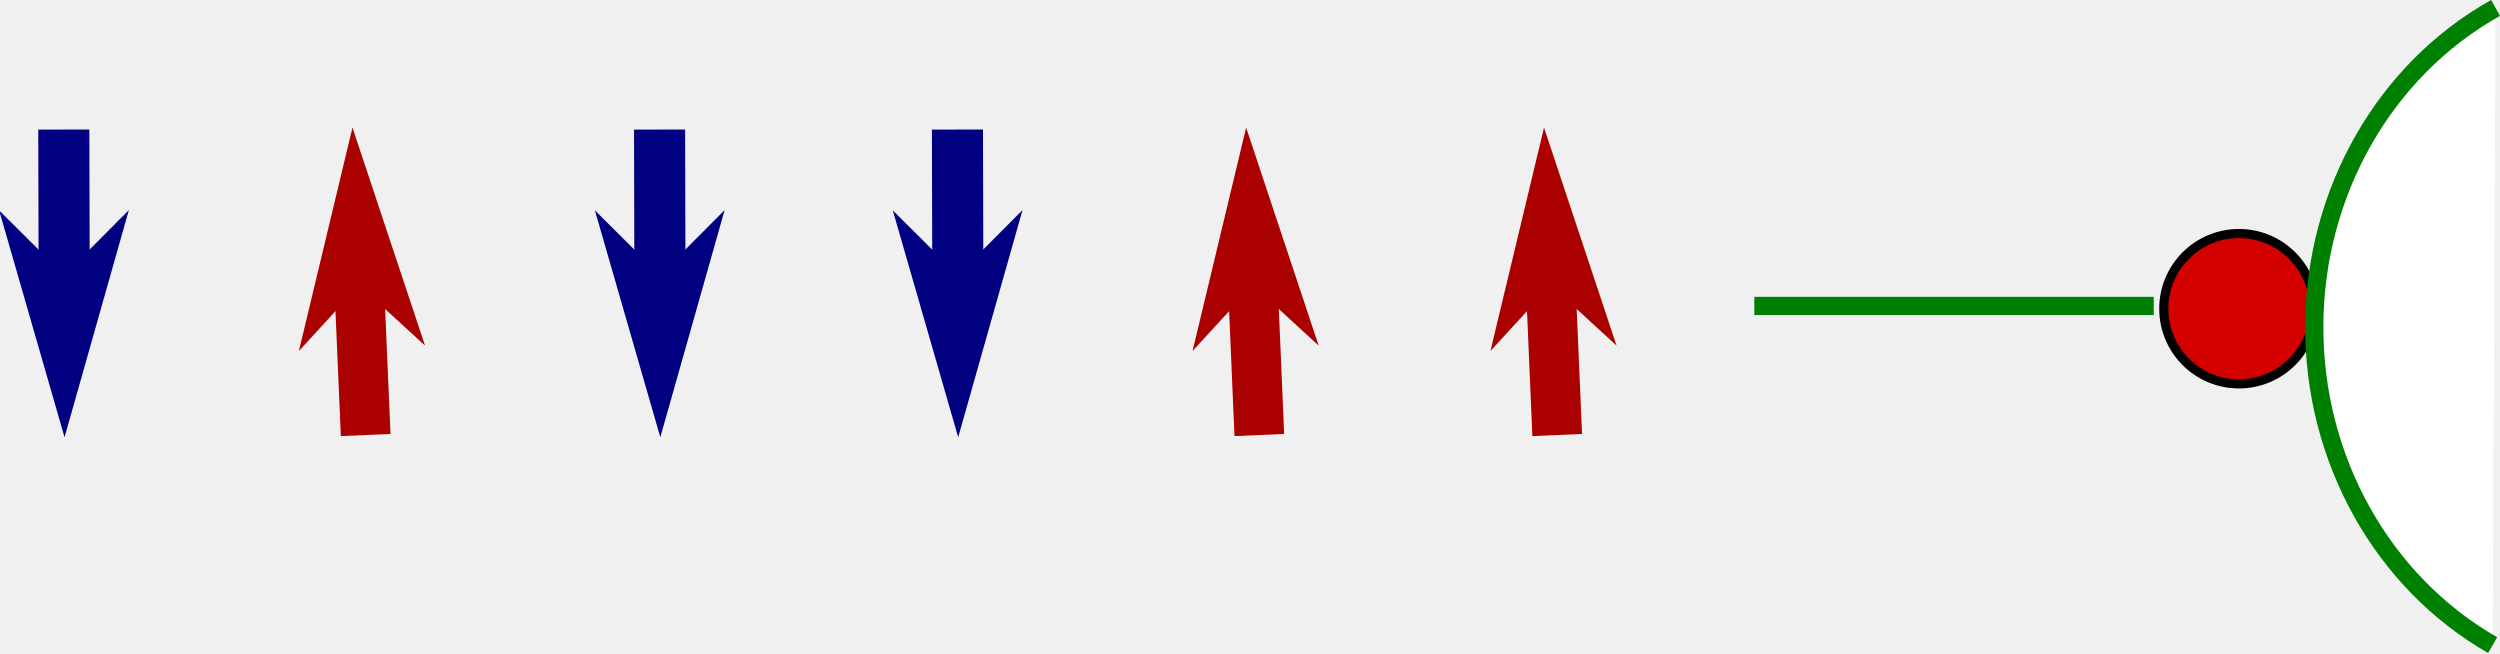
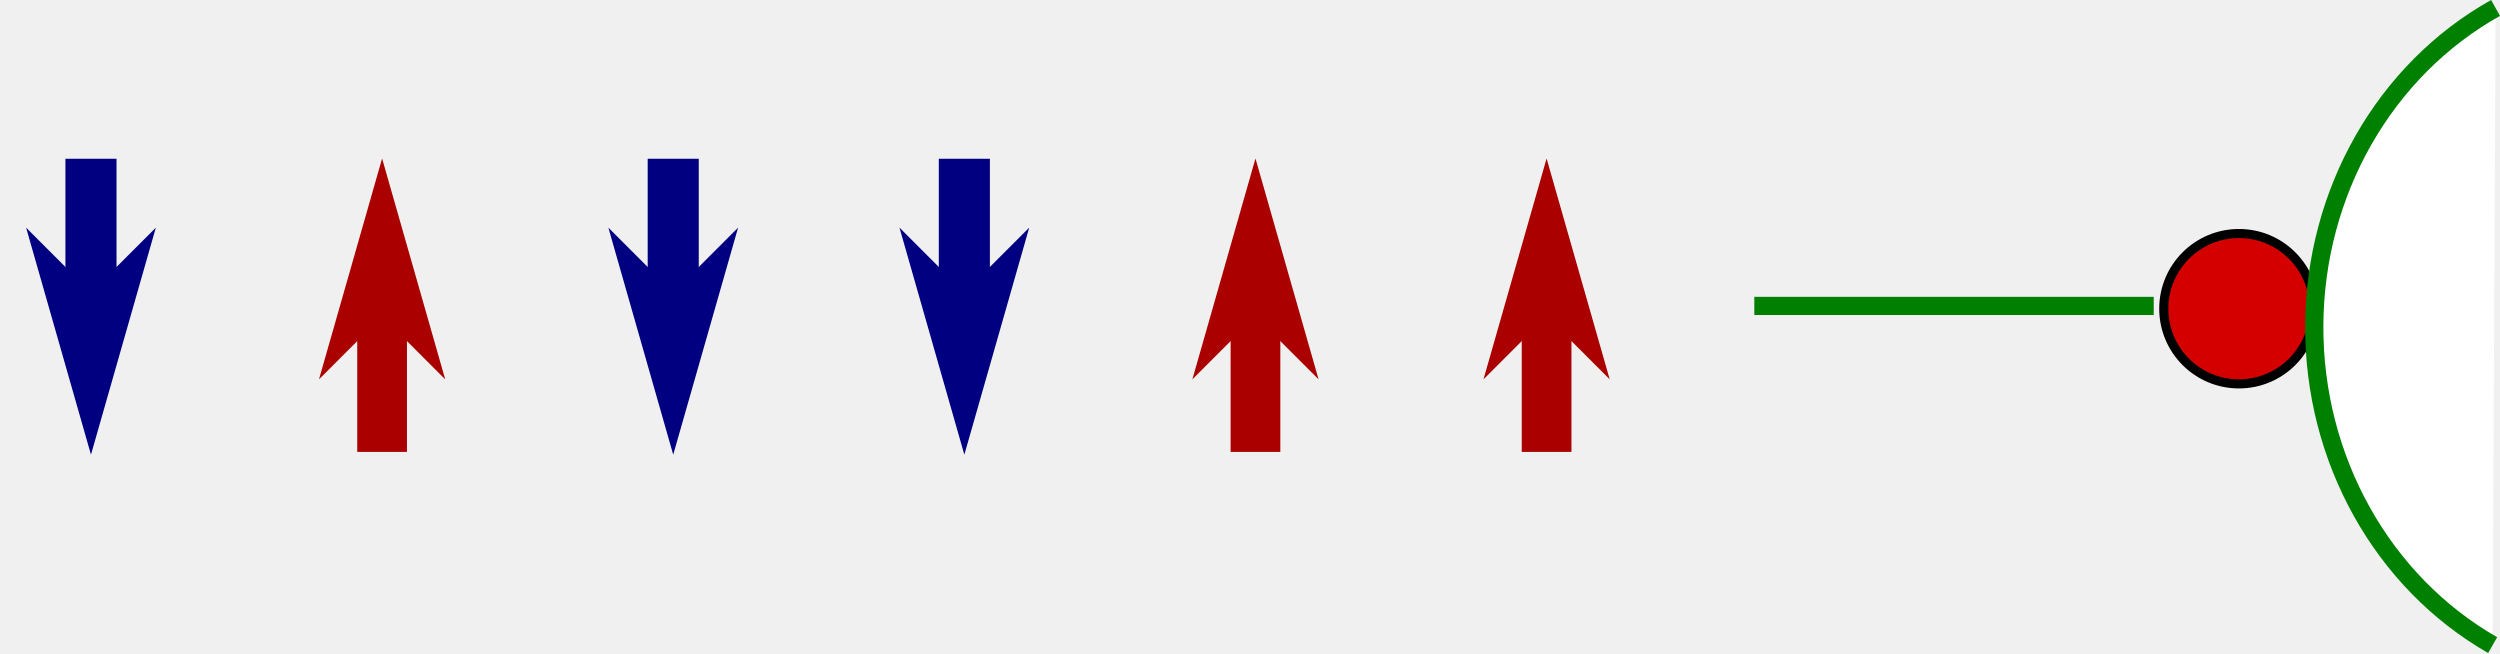
<svg xmlns="http://www.w3.org/2000/svg" width="155.108mm" height="40.515mm" viewBox="0 0 549.594 143.557" id="svg4271" version="1.1">
  <defs id="defs4273">
    <marker orient="auto" refY="0" refX="0" id="Arrow1Send-2" style="overflow:visible">
      <path id="path4448-4" d="M 0,0 5,-5 -12.5,0 5,5 0,0 Z" style="fill:#aa0000;fill-opacity:1;fill-rule:evenodd;stroke:#aa0000;stroke-width:1pt;stroke-opacity:1" transform="matrix(-0.2,0,0,-0.2,-1.2,0)" />
    </marker>
    <marker orient="auto" refY="0" refX="0" id="Arrow1Send-9-3" style="overflow:visible">
      <path id="path4448-0-9" d="M 0,0 5,-5 -12.5,0 5,5 0,0 Z" style="fill:#000080;fill-opacity:1;fill-rule:evenodd;stroke:#000080;stroke-width:1pt;stroke-opacity:1" transform="matrix(-0.2,0,0,-0.2,-1.2,0)" />
    </marker>
    <marker orient="auto" refY="0" refX="0" id="Arrow1Send-2-8" style="overflow:visible">
      <path id="path4448-4-2" d="M 0,0 5,-5 -12.5,0 5,5 0,0 Z" style="fill:#aa0000;fill-opacity:1;fill-rule:evenodd;stroke:#aa0000;stroke-width:1pt;stroke-opacity:1" transform="matrix(-0.2,0,0,-0.2,-1.2,0)" />
    </marker>
    <marker orient="auto" refY="0" refX="0" id="Arrow1Send-2-1" style="overflow:visible">
      <path id="path4448-4-7" d="M 0,0 5,-5 -12.5,0 5,5 0,0 Z" style="fill:#aa0000;fill-opacity:1;fill-rule:evenodd;stroke:#aa0000;stroke-width:1pt;stroke-opacity:1" transform="matrix(-0.2,0,0,-0.2,-1.2,0)" />
    </marker>
    <marker orient="auto" refY="0" refX="0" id="Arrow1Send-9-3-2" style="overflow:visible">
      <path id="path4448-0-9-7" d="M 0,0 5,-5 -12.5,0 5,5 0,0 Z" style="fill:#000080;fill-opacity:1;fill-rule:evenodd;stroke:#000080;stroke-width:1pt;stroke-opacity:1" transform="matrix(-0.2,0,0,-0.2,-1.2,0)" />
    </marker>
    <marker orient="auto" refY="0" refX="0" id="Arrow1Send-9-3-3" style="overflow:visible">
      <path id="path4448-0-9-9" d="M 0,0 5,-5 -12.5,0 5,5 0,0 Z" style="fill:#000080;fill-opacity:1;fill-rule:evenodd;stroke:#000080;stroke-width:1pt;stroke-opacity:1" transform="matrix(-0.2,0,0,-0.2,-1.2,0)" />
    </marker>
+     <marker orient="auto" refY="0" refX="0" id="Arrow1Send-2-4" style="overflow:visible">
+       <path id="path4448-4-71" d="M 0,0 5,-5 -12.5,0 5,5 0,0 Z" style="fill:#aa0000;fill-opacity:1;fill-rule:evenodd;stroke:#aa0000;stroke-width:1pt;stroke-opacity:1" transform="matrix(-0.2,0,0,-0.2,-1.2,0)" />
+     </marker>
  </defs>
  <g id="layer1" transform="translate(-188.6274,-503.0222)">
    <circle style="fill:#d40000;stroke:#000000;stroke-width:2;stroke-miterlimit:4;stroke-dasharray:none;stroke-dashoffset:0" id="path4290-3-6-3-6" cx="680.833" cy="570.887" r="16.527" />
-     <path style="fill:none;fill-rule:evenodd;stroke:#aa0000;stroke-width:10.928;stroke-linecap:butt;stroke-linejoin:miter;stroke-miterlimit:4;stroke-dasharray:none;stroke-opacity:1;marker-end:url(#Arrow1Send-2)" d="m 530.962,598.655 -2.065,-48.088" id="path4427-8" />
-     <path style="fill:none;fill-rule:evenodd;stroke:#000080;stroke-width:11.231;stroke-linecap:butt;stroke-linejoin:miter;stroke-miterlimit:4;stroke-dasharray:none;stroke-opacity:1;marker-end:url(#Arrow1Send-9-3)" d="m 202.654,531.505 0.114,47.588" id="path4427-3-9" />
-     <path style="fill:none;fill-rule:evenodd;stroke:#aa0000;stroke-width:10.928;stroke-linecap:butt;stroke-linejoin:miter;stroke-miterlimit:4;stroke-dasharray:none;stroke-opacity:1;marker-end:url(#Arrow1Send-2-8)" d="m 269.016,598.655 -2.065,-48.088" id="path4427-8-8" />
-     <path style="fill:none;fill-rule:evenodd;stroke:#aa0000;stroke-width:10.928;stroke-linecap:butt;stroke-linejoin:miter;stroke-miterlimit:4;stroke-dasharray:none;stroke-opacity:1;marker-end:url(#Arrow1Send-2-1)" d="m 465.476,598.655 -2.065,-48.088" id="path4427-8-5" />
-     <path style="fill:none;fill-rule:evenodd;stroke:#000080;stroke-width:11.231;stroke-linecap:butt;stroke-linejoin:miter;stroke-miterlimit:4;stroke-dasharray:none;stroke-opacity:1;marker-end:url(#Arrow1Send-9-3-2)" d="m 333.627,531.505 0.114,47.588" id="path4427-3-9-9" />
-     <path style="fill:none;fill-rule:evenodd;stroke:#000080;stroke-width:11.231;stroke-linecap:butt;stroke-linejoin:miter;stroke-miterlimit:4;stroke-dasharray:none;stroke-opacity:1;marker-end:url(#Arrow1Send-9-3-3)" d="m 399.113,531.505 0.114,47.588" id="path4427-3-9-8" />
+     <path style="fill:none;fill-rule:evenodd;stroke:#aa0000;stroke-width:10.928;stroke-linecap:butt;stroke-linejoin:miter;stroke-miterlimit:4;stroke-dasharray:none;stroke-opacity:1;marker-end:url(#Arrow1Send-2)" d="m 528.627,602.368 0,-45" id="path4427-8" />
+     <path style="fill:none;fill-rule:evenodd;stroke:#000080;stroke-width:11.231;stroke-linecap:butt;stroke-linejoin:miter;stroke-miterlimit:4;stroke-dasharray:none;stroke-opacity:1;marker-end:url(#Arrow1Send-9-3)" d="m 208.627,537.923 0,45" id="path4427-3-9" />
+     <path style="fill:none;fill-rule:evenodd;stroke:#aa0000;stroke-width:10.928;stroke-linecap:butt;stroke-linejoin:miter;stroke-miterlimit:4;stroke-dasharray:none;stroke-opacity:1;marker-end:url(#Arrow1Send-2-8)" d="m 272.627,602.368 0,-45" id="path4427-8-8" />
+     <path style="fill:none;fill-rule:evenodd;stroke:#aa0000;stroke-width:10.928;stroke-linecap:butt;stroke-linejoin:miter;stroke-miterlimit:4;stroke-dasharray:none;stroke-opacity:1;marker-end:url(#Arrow1Send-2-1)" d="m 464.627,602.368 0,-45" id="path4427-8-5" />
+     <path style="fill:none;fill-rule:evenodd;stroke:#000080;stroke-width:11.231;stroke-linecap:butt;stroke-linejoin:miter;stroke-miterlimit:4;stroke-dasharray:none;stroke-opacity:1;marker-end:url(#Arrow1Send-9-3-2)" d="m 336.627,537.923 0,45" id="path4427-3-9-9" />
+     <path style="fill:none;fill-rule:evenodd;stroke:#000080;stroke-width:11.231;stroke-linecap:butt;stroke-linejoin:miter;stroke-miterlimit:4;stroke-dasharray:none;stroke-opacity:1;marker-end:url(#Arrow1Send-9-3-3)" d="m 400.627,537.923 0,45" id="path4427-3-9-8" />
    <path style="fill:#ffffff;stroke:#008000;stroke-width:4;stroke-miterlimit:4;stroke-dasharray:none;stroke-dashoffset:0" id="path4136-7" d="m 736.608,644.844 a 74.459,79.302 0 0 1 -39.217,-70.242 74.459,79.302 0 0 1 39.855,-69.834" />
    <path style="fill:none;fill-rule:evenodd;stroke:#008000;stroke-width:4;stroke-linecap:butt;stroke-linejoin:miter;stroke-miterlimit:4;stroke-dasharray:none;stroke-opacity:1" d="m 662.099,570.279 -87.804,0" id="path4212" />
  </g>
</svg>
